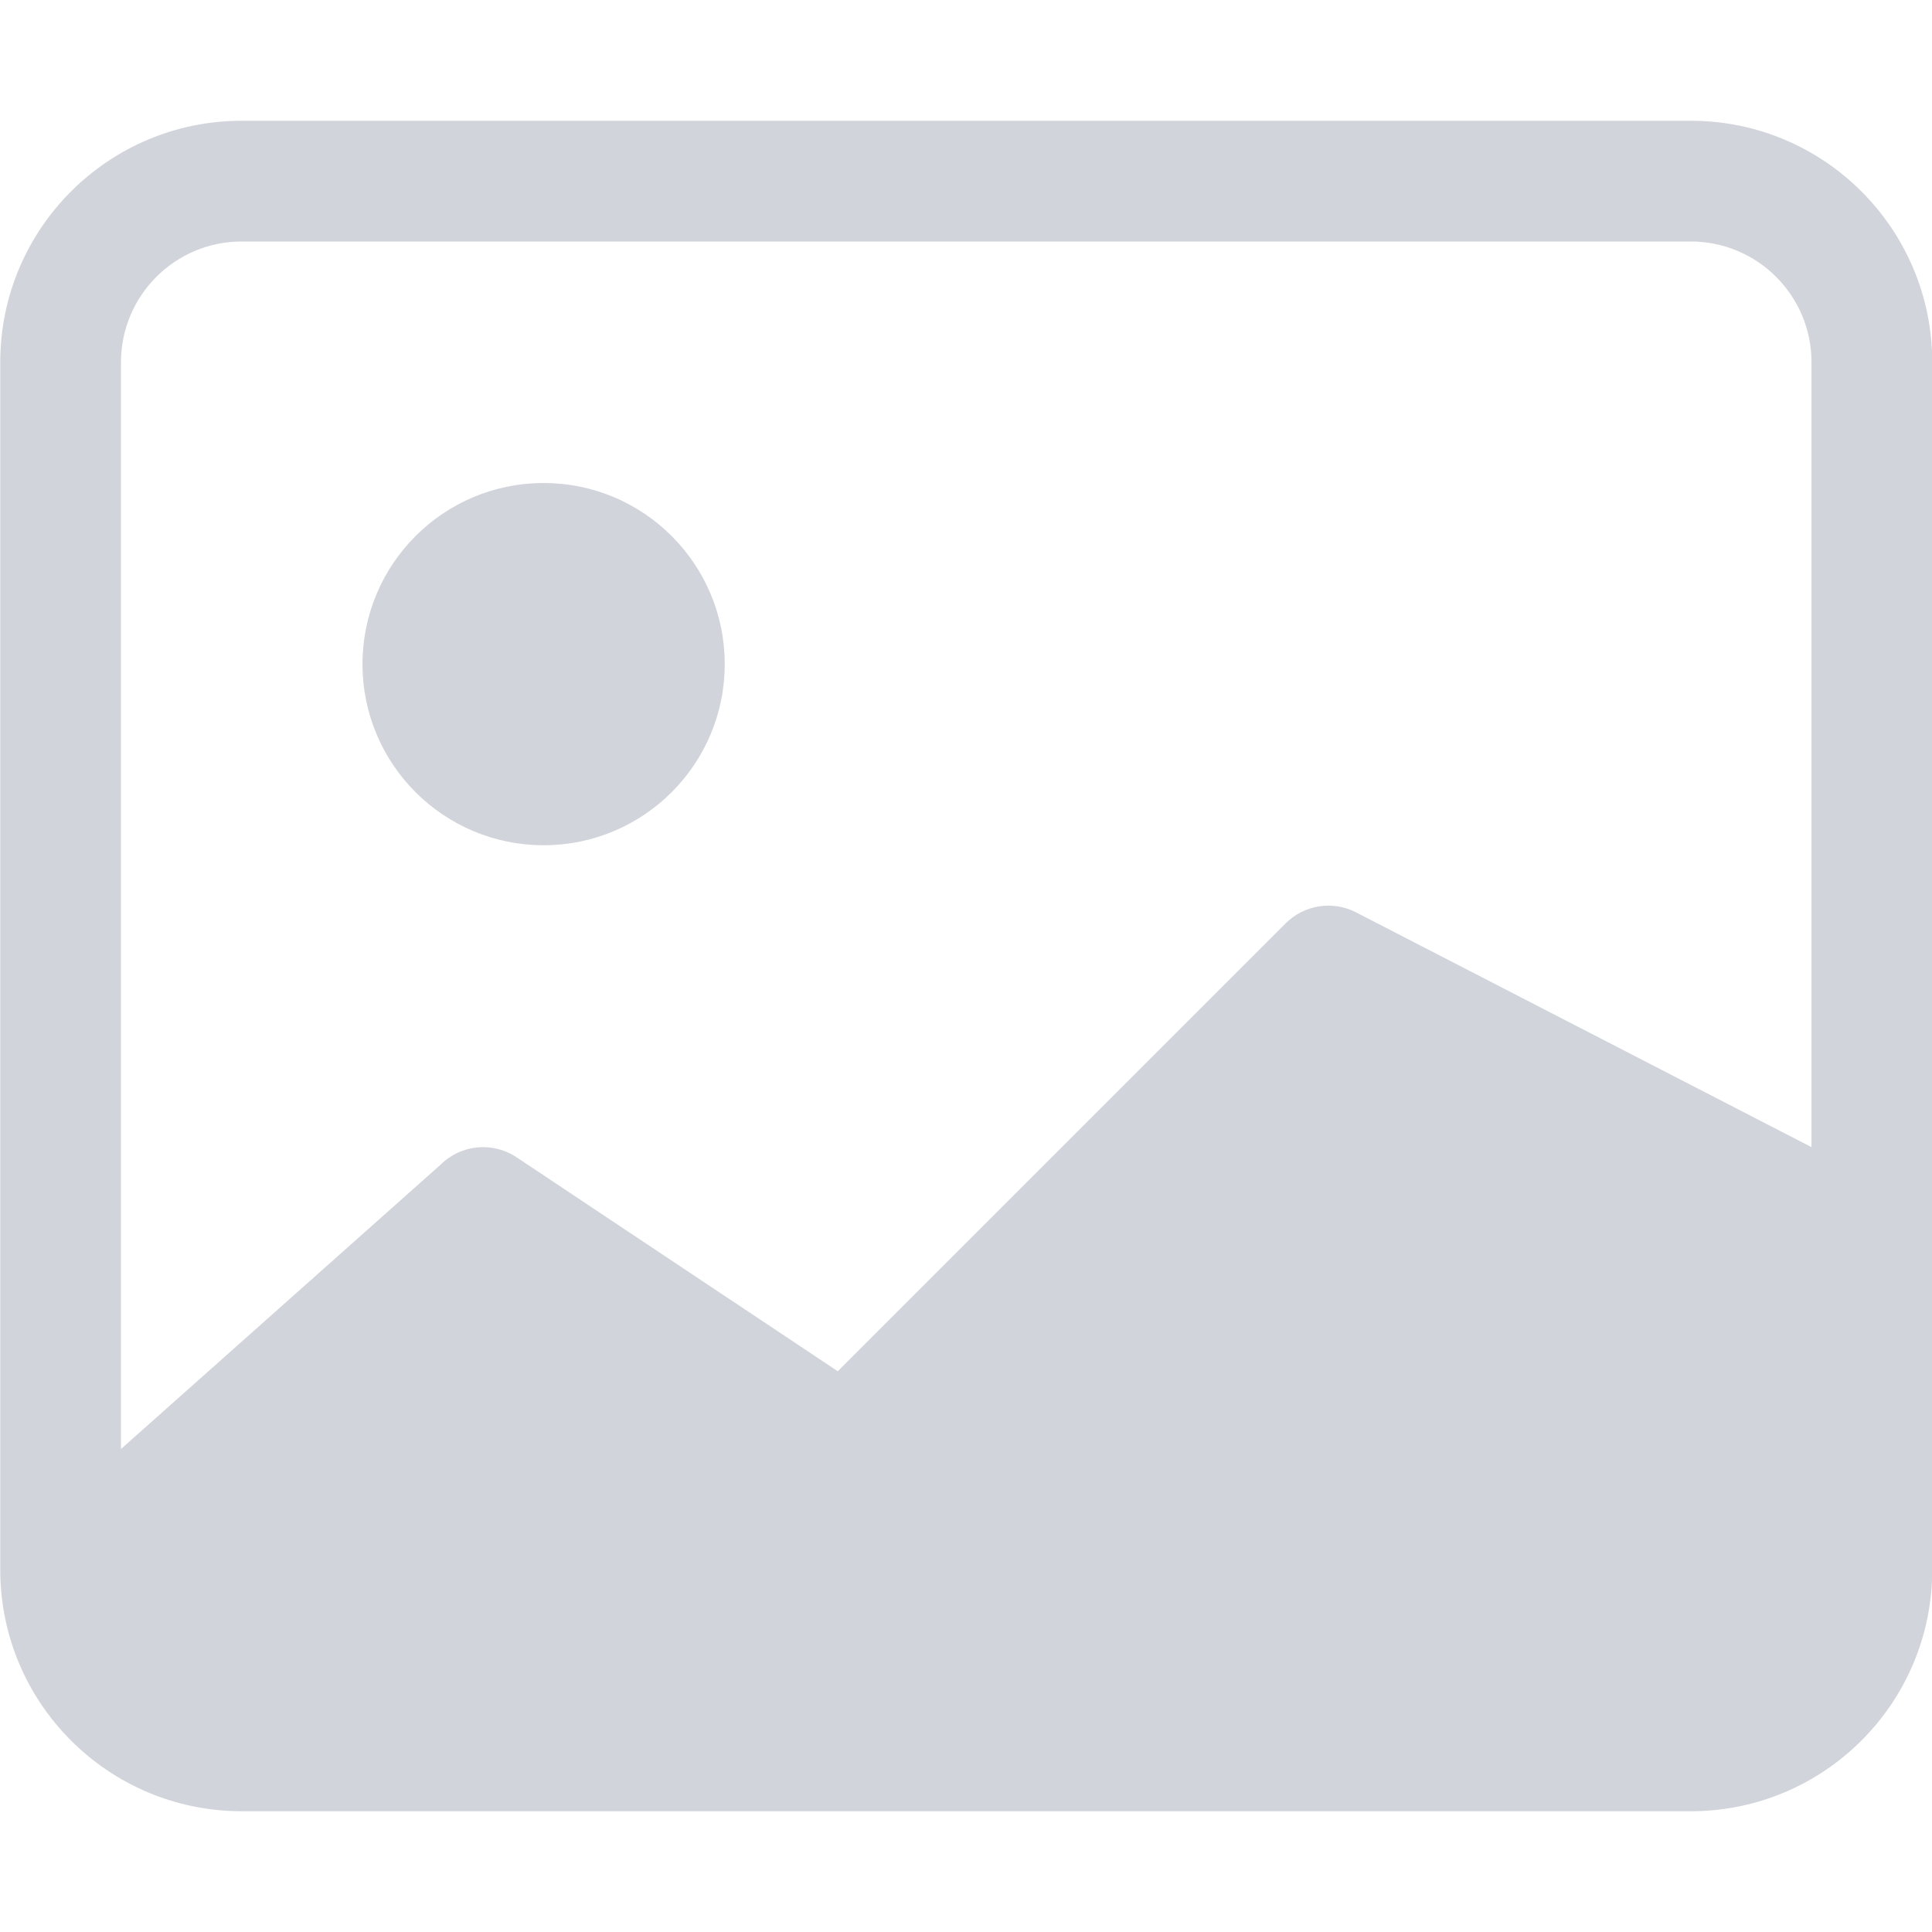
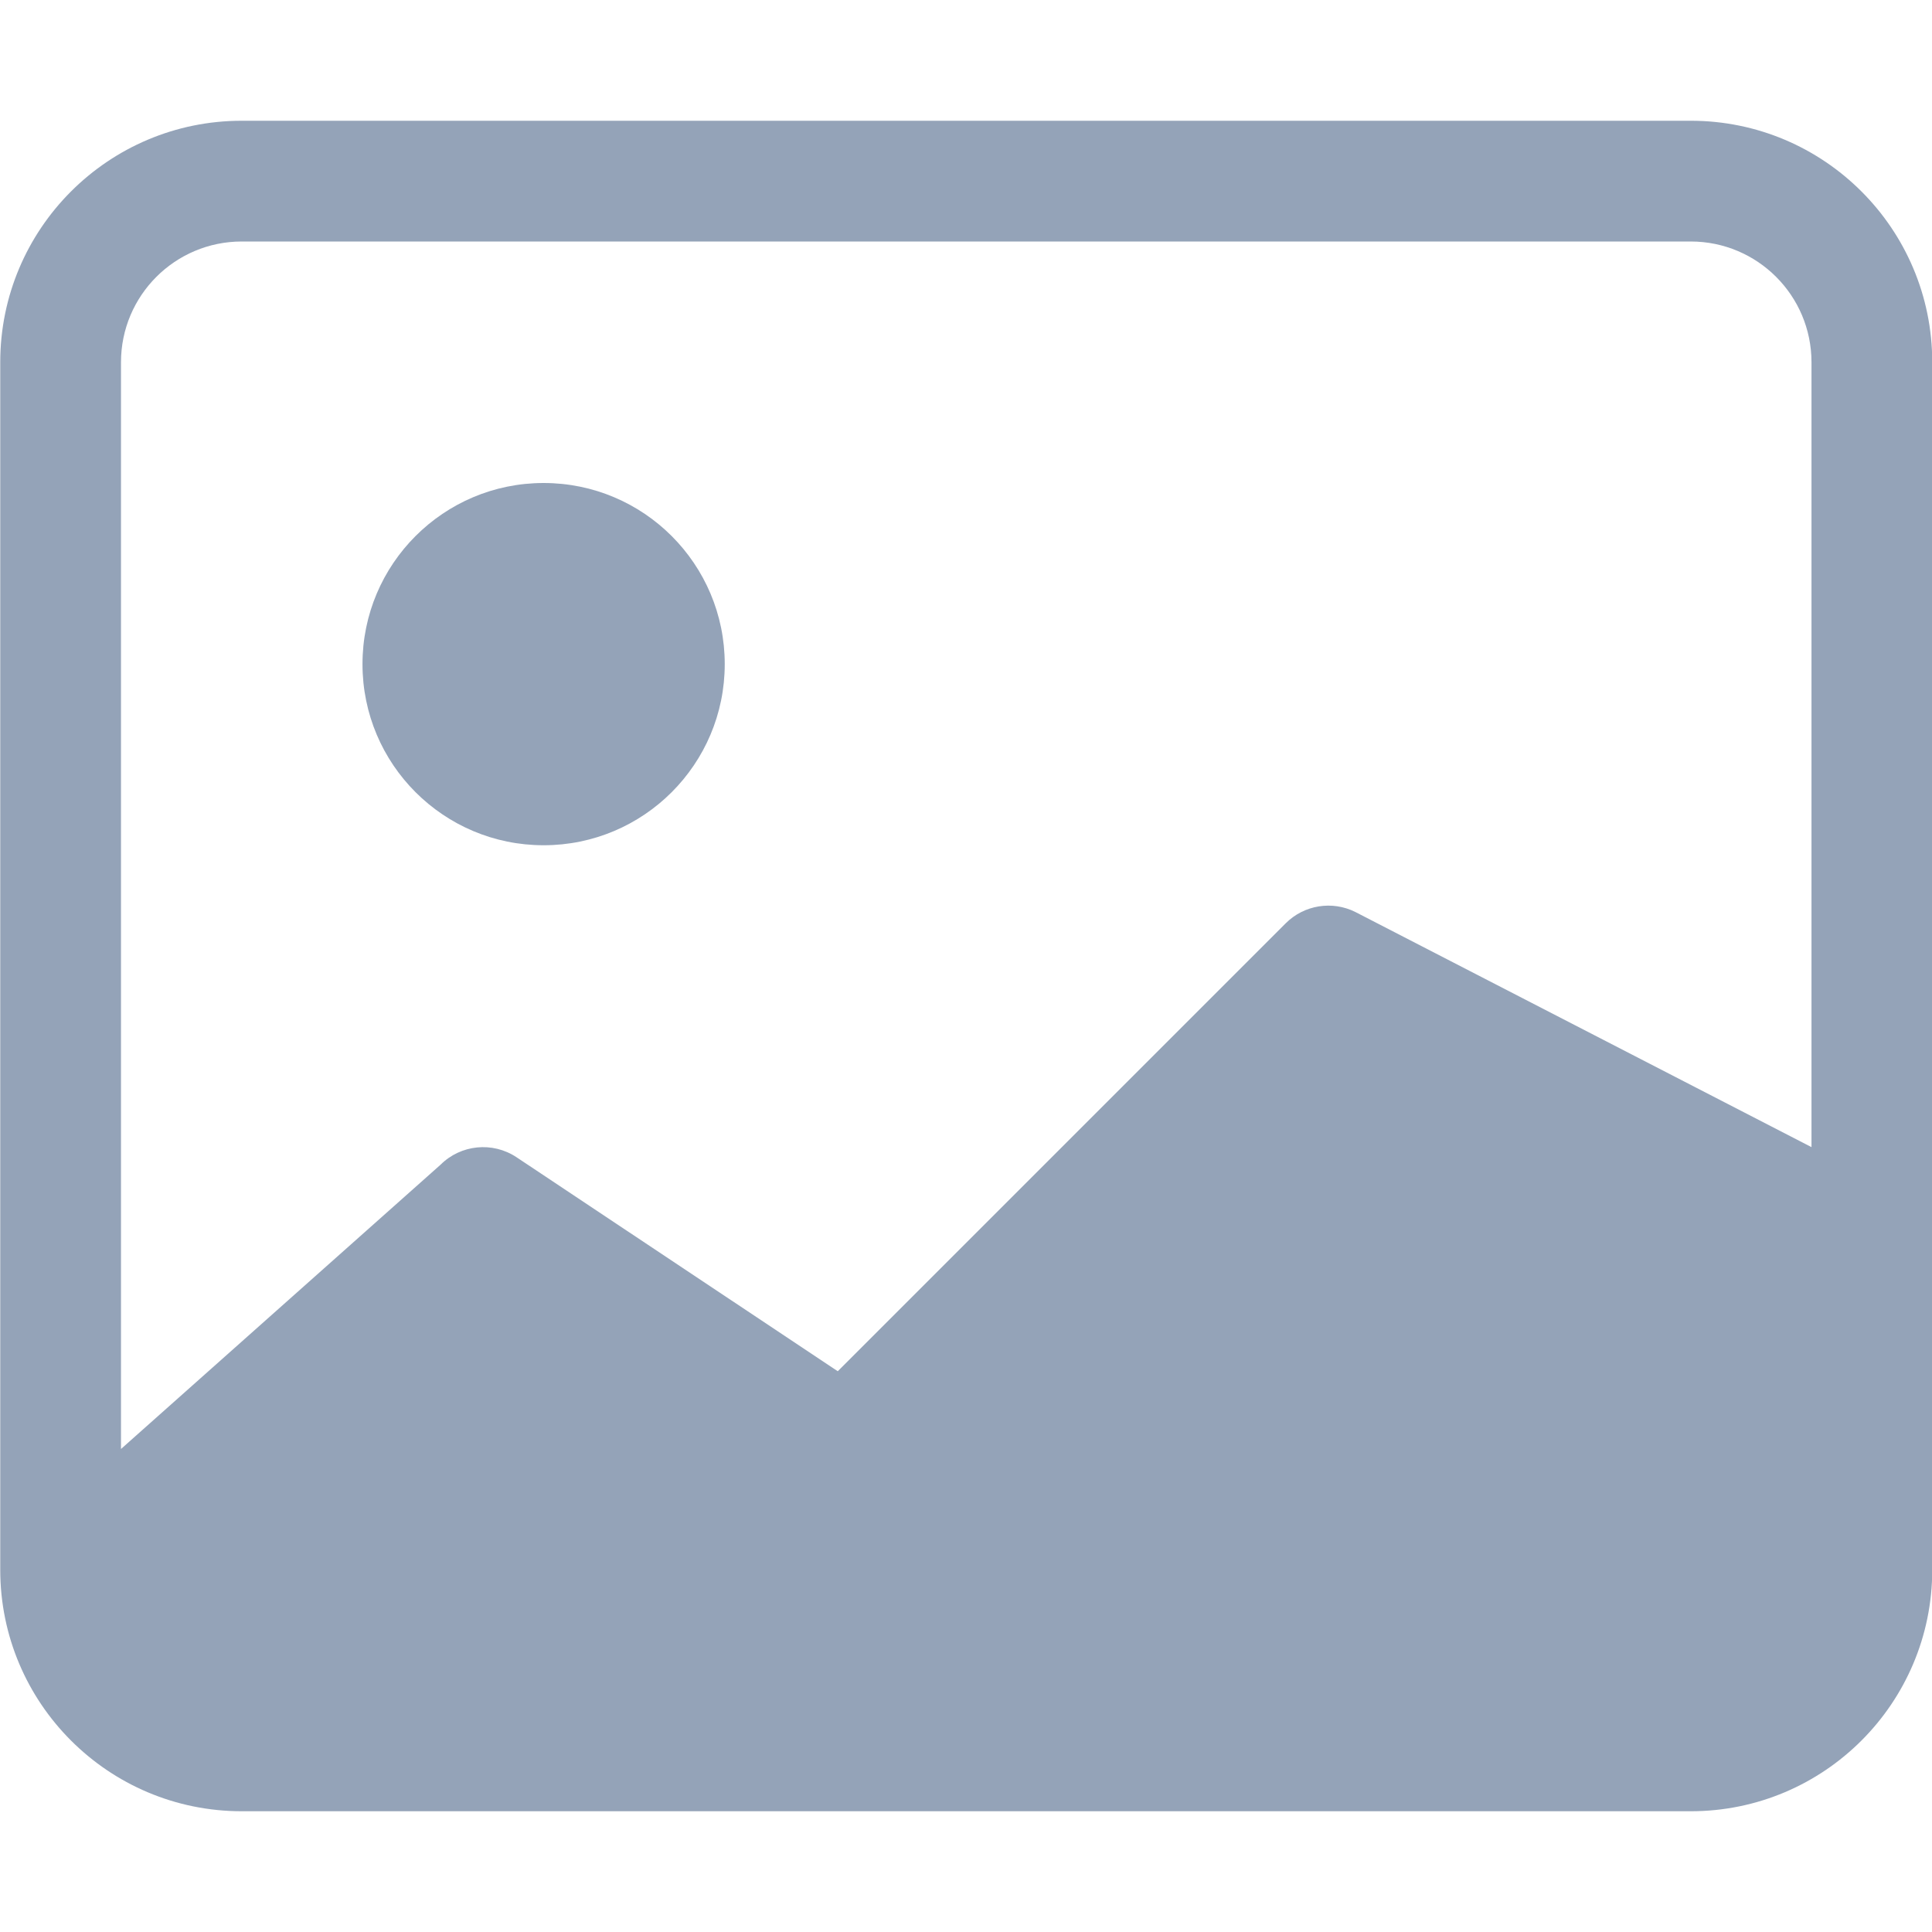
- <svg xmlns="http://www.w3.org/2000/svg" fill="#d1d5db" class="bi bi-image" viewBox="0 0 16 16">
+ <svg xmlns="http://www.w3.org/2000/svg" fill="#94a3b8" class="bi bi-image" viewBox="0 0 16 16">
  <path d="M6.002 5.5a1.5 1.5 0 1 1-3 0 1.5 1.5 0 0 1 3 0z" />
  <path d="M2.002 1a2 2 0 0 0-2 2v10a2 2 0 0 0 2 2h12a2 2 0 0 0 2-2V3a2 2 0 0 0-2-2h-12zm12 1a1 1 0 0 1 1 1v6.5l-3.777-1.947a.5.5 0 0 0-.577.093l-3.71 3.71-2.66-1.772a.5.5 0 0 0-.63.062L1.002 12V3a1 1 0 0 1 1-1h12z" />
</svg>
